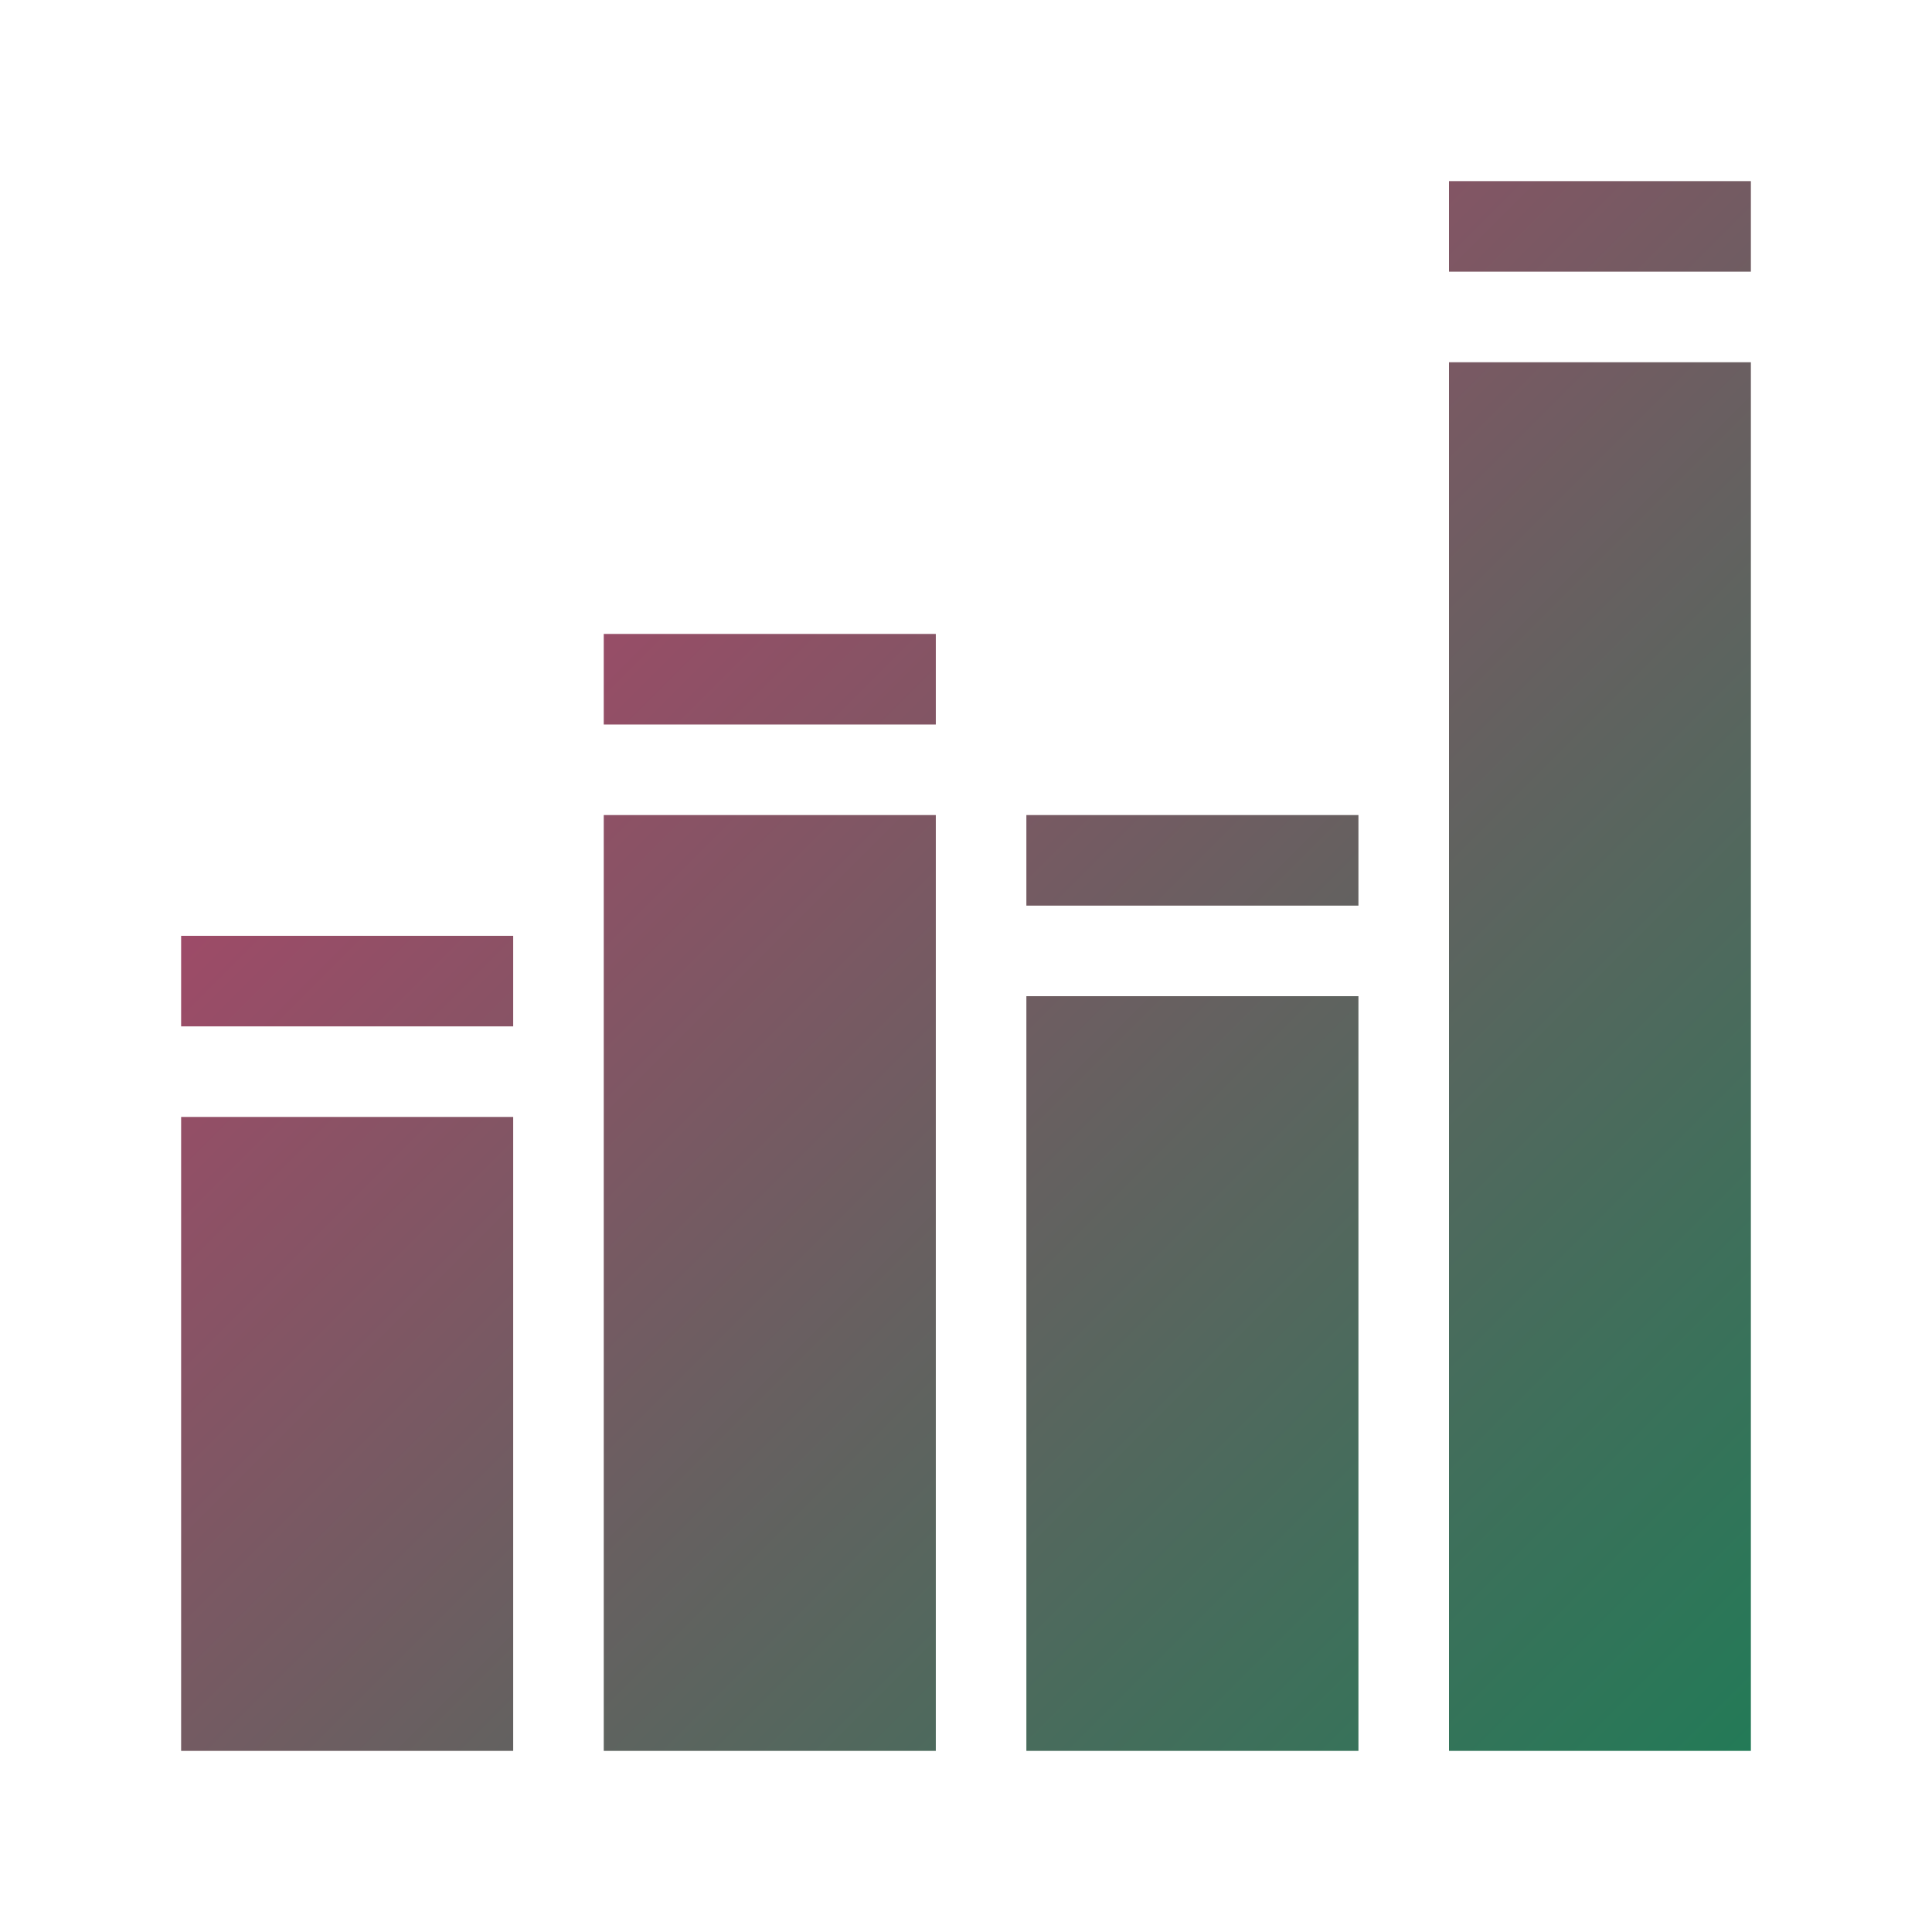
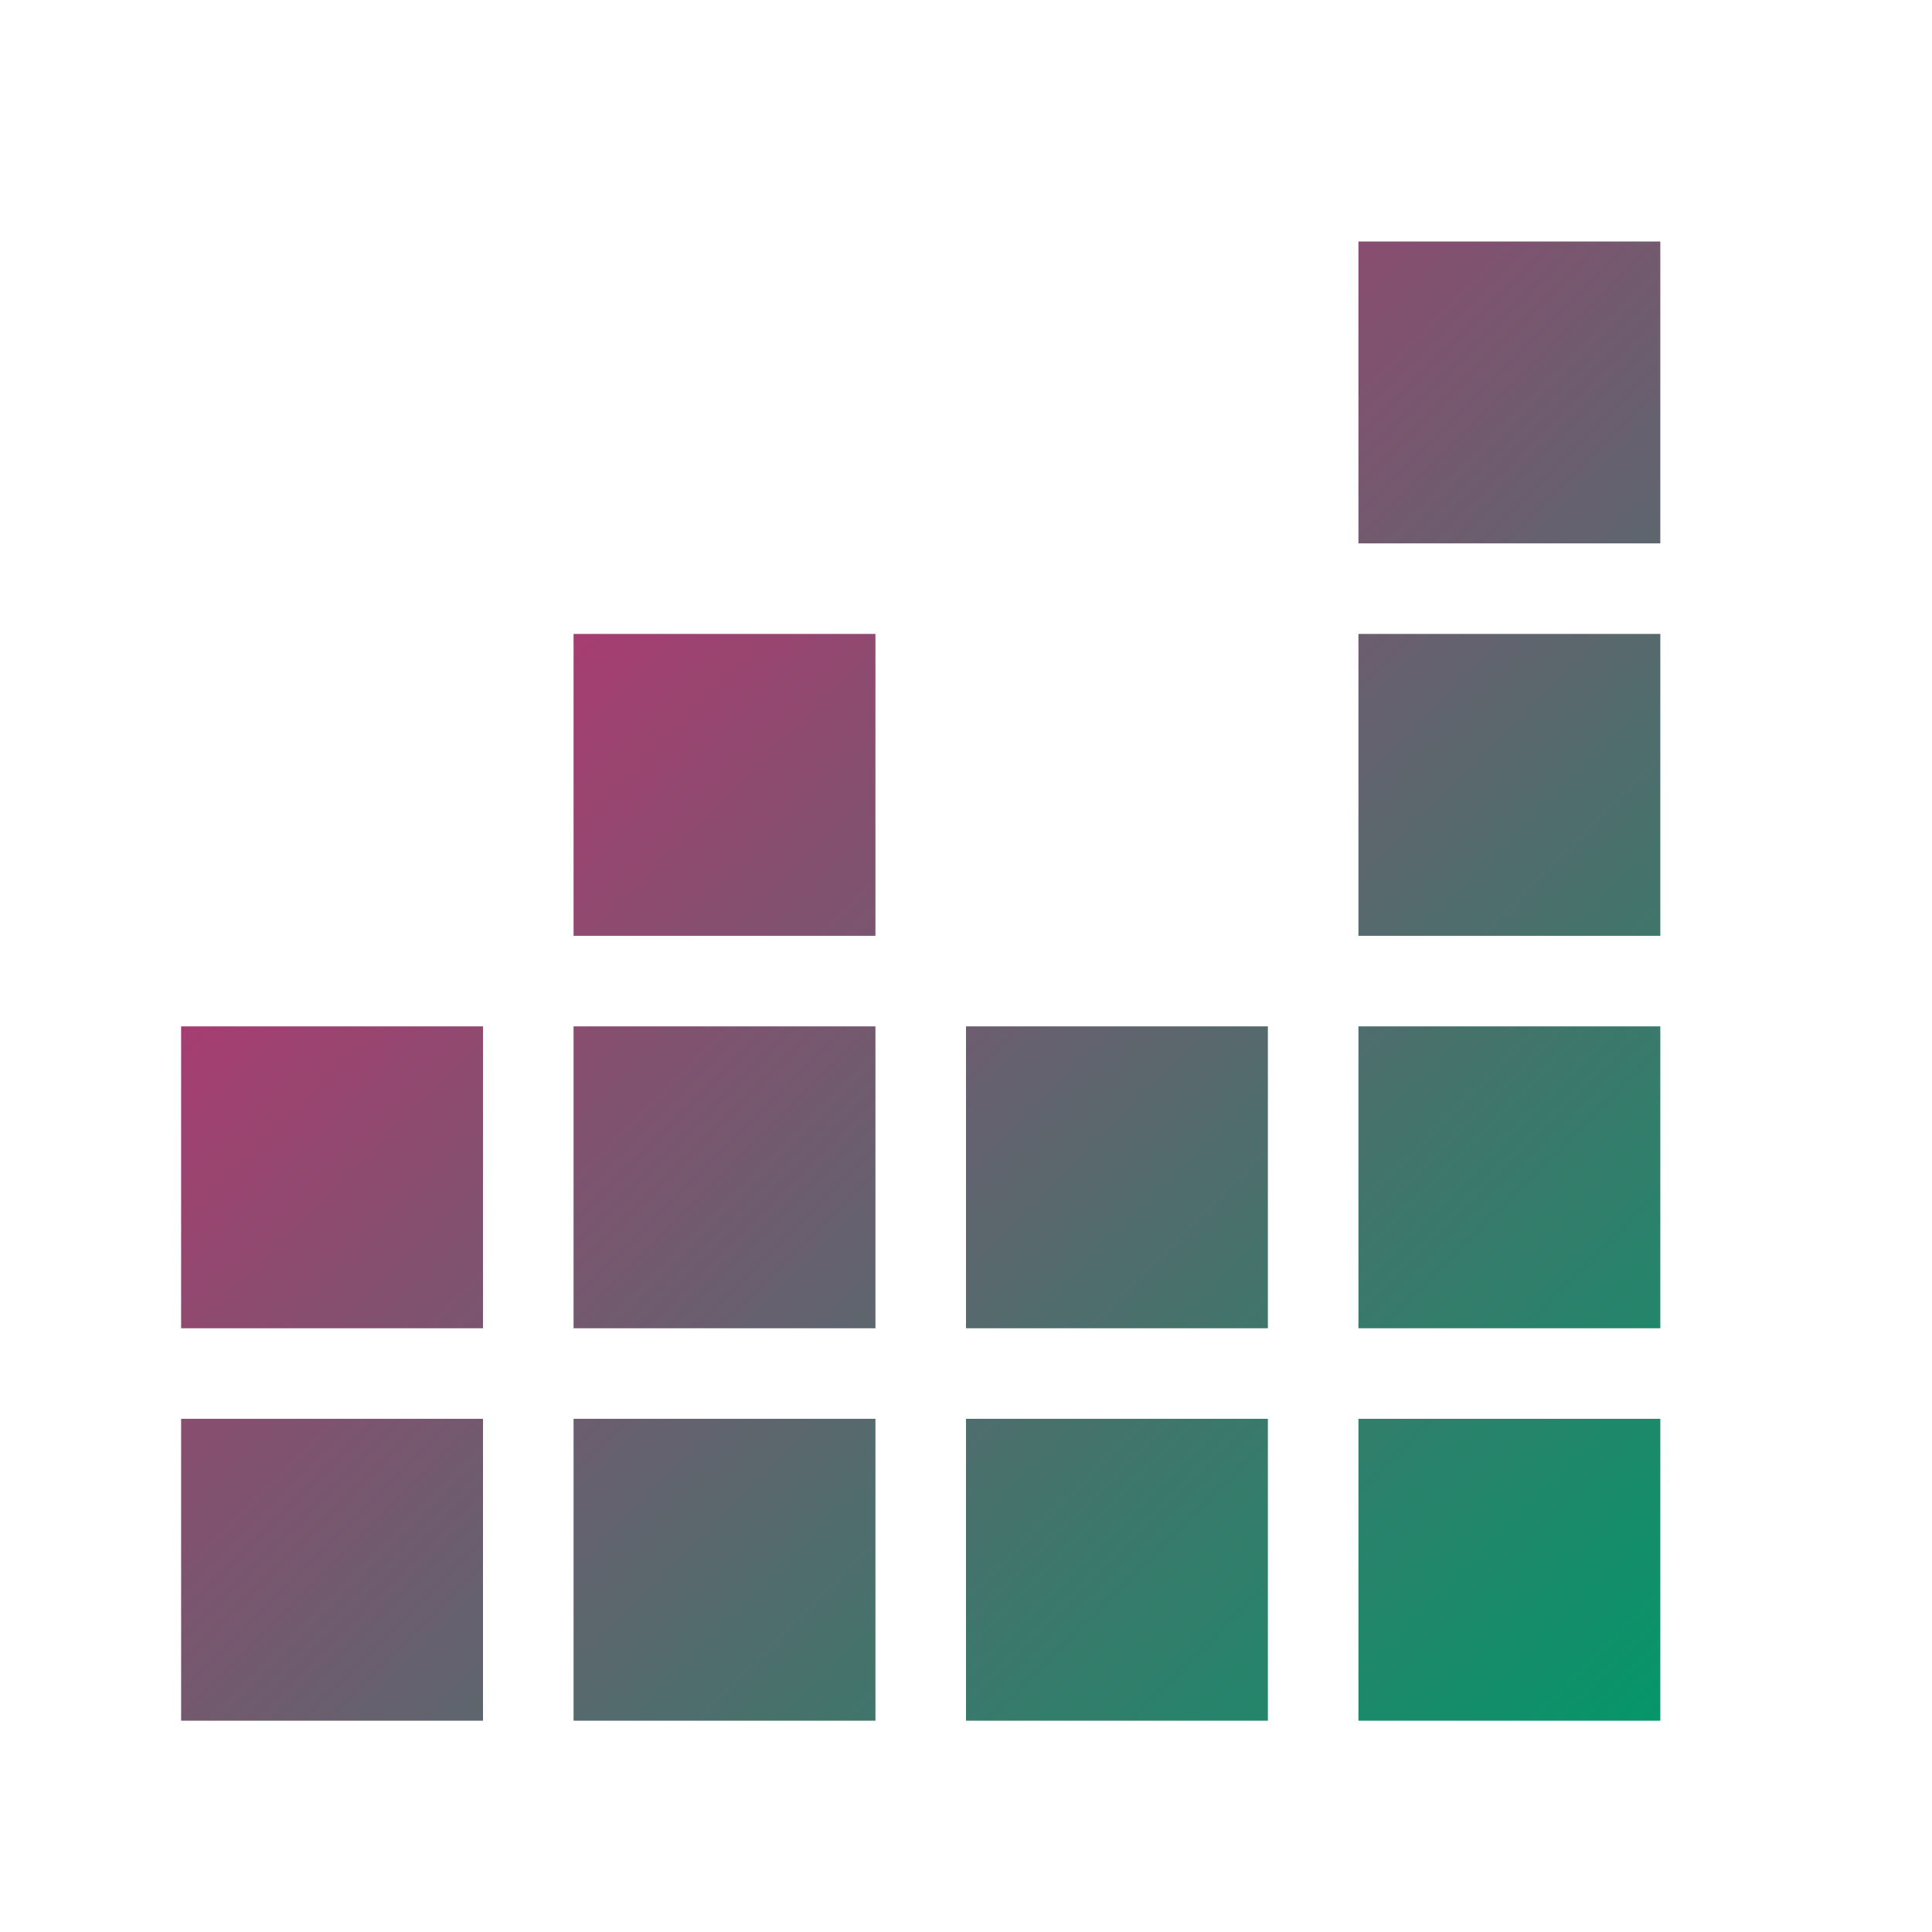
- <svg xmlns="http://www.w3.org/2000/svg" viewBox="0 0 512 512" role="img" aria-label="Market Deck modular market grid logo">
+ <svg xmlns="http://www.w3.org/2000/svg" viewBox="0 0 512 512" role="img" aria-label="Market Deck tile rise logo">
  <style>
-     svg {
-       fill: url(#market-gradient);
-     }
-     .pink { stop-color: #c43c6d; }
-     .green { stop-color: #237a57; }
+     svg { fill: url(#market-gradient); }
+     .pink { stop-color: #e11d74; }
+     .green { stop-color: #059669; }
    @media (prefers-color-scheme: dark) {
-       .pink { stop-color: #fc8181; }
-       .green { stop-color: #68d391; }
+       .pink { stop-color: #ff4d9d; }
+       .green { stop-color: #2ee6a6; }
    }
  </style>
  <defs>
-     <linearGradient id="market-gradient" x1="48" y1="48" x2="464" y2="464" gradientUnits="userSpaceOnUse">
+     <linearGradient id="market-gradient" x1="48" y1="64" x2="440" y2="456" gradientUnits="userSpaceOnUse">
      <stop class="pink" />
      <stop class="green" offset="1" />
    </linearGradient>
  </defs>
-   <g>
-     <path d="M48 296h88v168H48zM160 216h88v248h-88zM272 264h88v200h-88zM384 96h80v368h-80z" />
-     <path d="M48 248h88v24H48zM160 168h88v24h-88zM272 216h88v24h-88zM384 48h80v24h-80z" />
-   </g>
+   <path d="M48 272h80v80H48zM48 376h80v80H48zM152 168h80v80h-80zM152 272h80v80h-80zM152 376h80v80h-80zM256 272h80v80h-80zM256 376h80v80h-80zM360 64h80v80h-80zM360 168h80v80h-80zM360 272h80v80h-80zM360 376h80v80h-80z" />
</svg>
